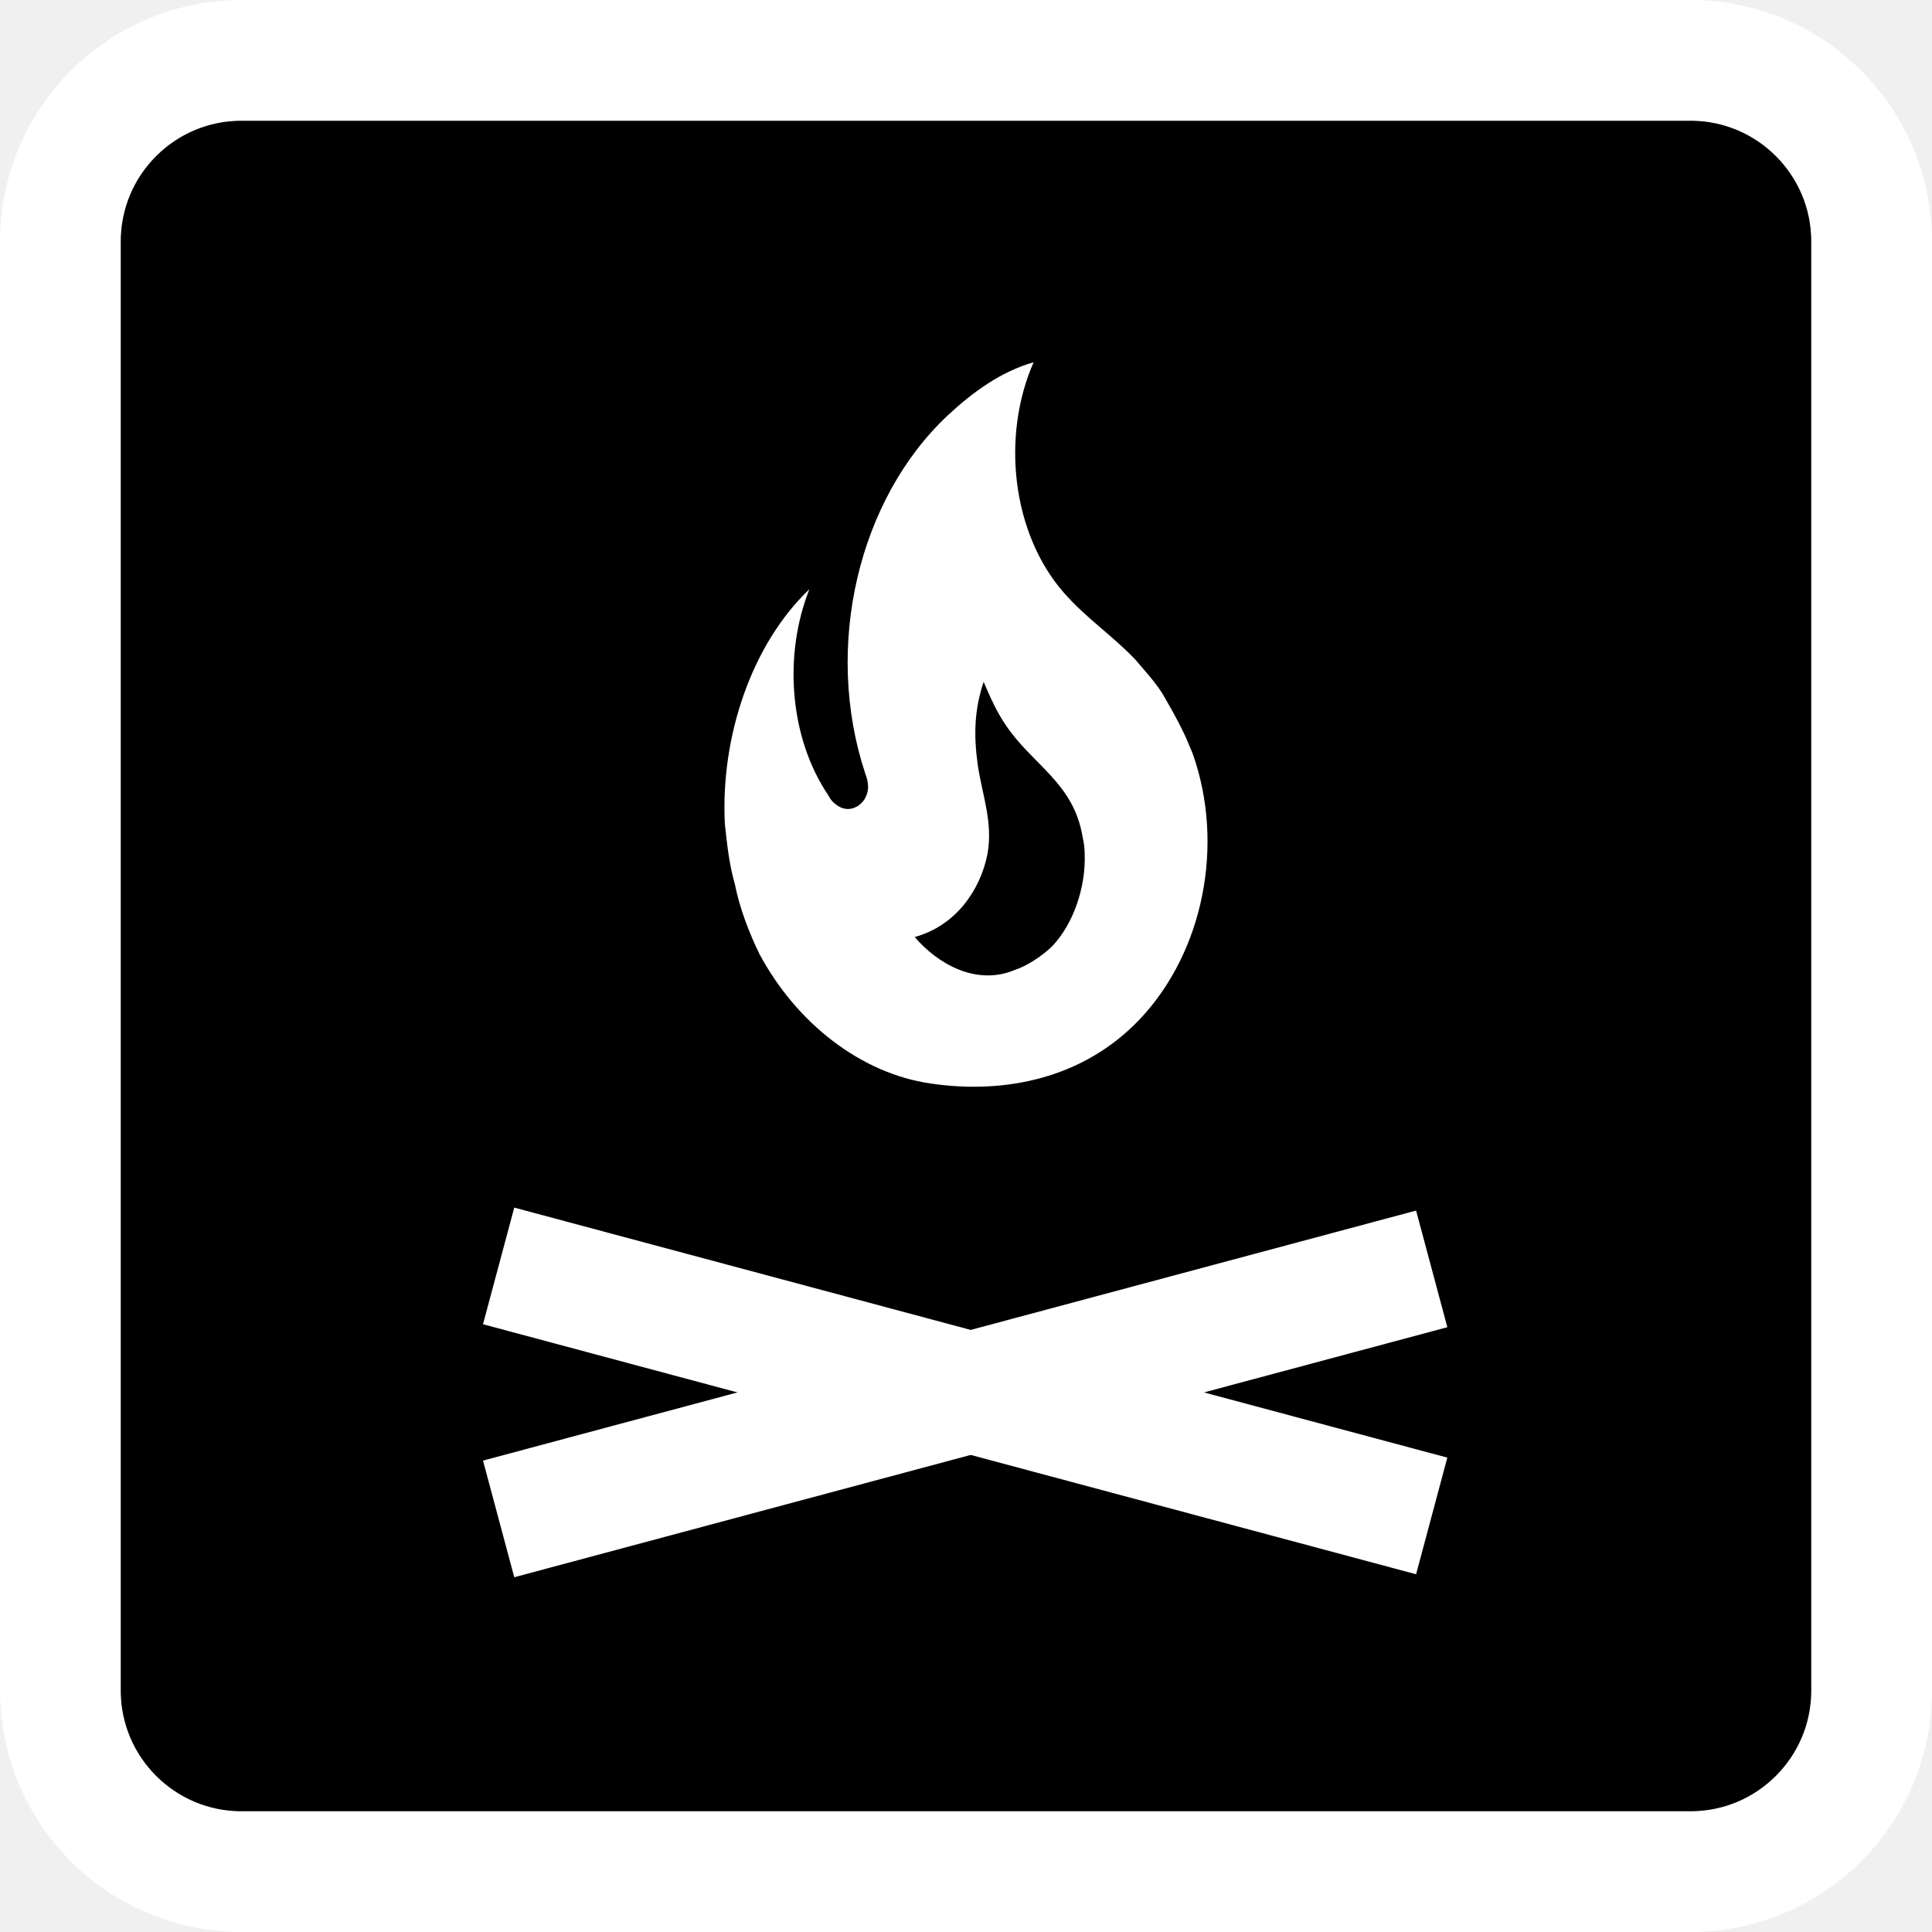
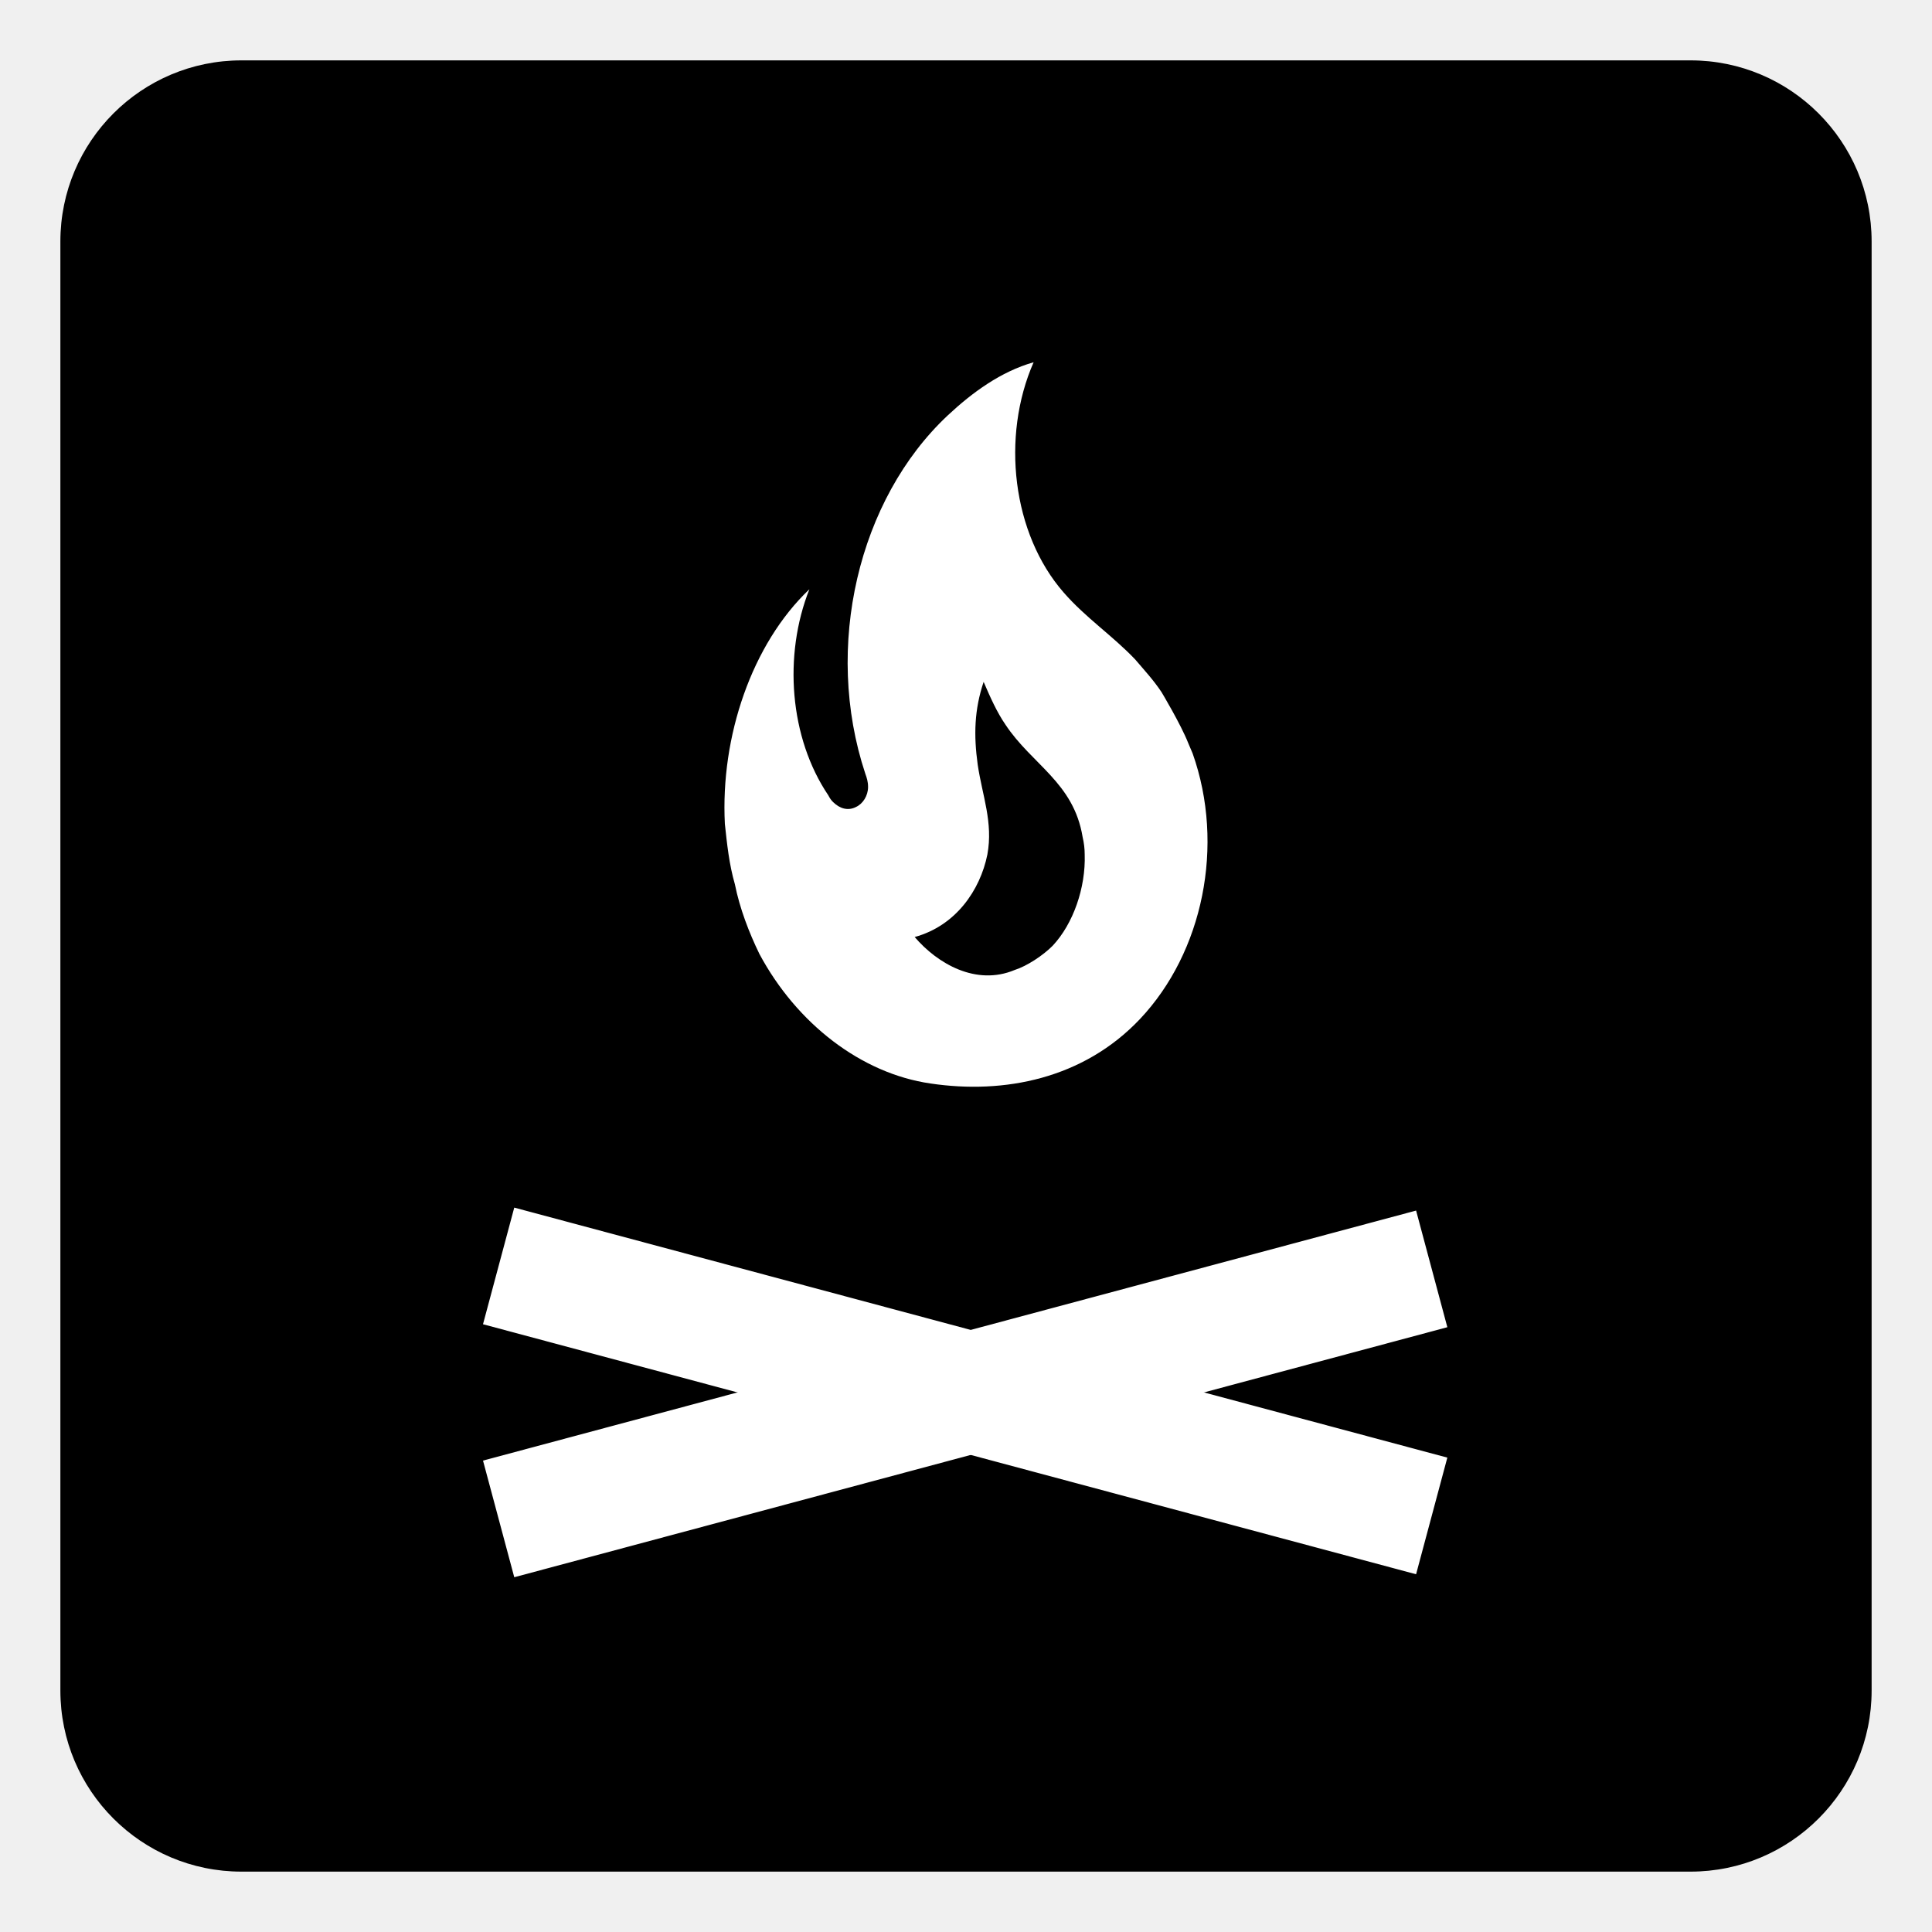
<svg xmlns="http://www.w3.org/2000/svg" width="16" height="16" viewBox="0 0 16 16" fill="none">
-   <rect x="0.5" y="0.5" width="15" height="15" rx="1.5" fill="black" stroke="white" />
+   <rect x="0.5" y="0.5" width="15" height="15" rx="1.5" fill="black" />
  <path d="M9.62 5.733C9.554 5.633 9.474 5.547 9.4 5.46C9.209 5.26 8.992 5.117 8.809 4.907C8.383 4.42 8.289 3.617 8.56 3C8.289 3.077 8.052 3.25 7.849 3.44C7.109 4.133 6.818 5.357 7.166 6.407C7.178 6.44 7.189 6.473 7.189 6.517C7.189 6.59 7.146 6.657 7.089 6.683C7.023 6.717 6.955 6.697 6.9 6.643C6.883 6.627 6.872 6.61 6.86 6.587C6.538 6.11 6.486 5.427 6.703 4.88C6.226 5.333 5.966 6.1 6.003 6.823C6.021 6.99 6.038 7.157 6.086 7.323C6.126 7.523 6.203 7.723 6.289 7.9C6.598 8.477 7.132 8.89 7.706 8.973C8.317 9.064 8.972 8.934 9.44 8.44C9.963 7.887 10.146 7 9.877 6.24L9.84 6.153C9.78 6 9.62 5.733 9.62 5.733ZM8.717 7.833C8.637 7.913 8.506 8 8.403 8.033C8.083 8.167 7.763 7.98 7.575 7.76C7.915 7.667 8.117 7.373 8.177 7.077C8.226 6.81 8.135 6.59 8.097 6.333C8.063 6.087 8.069 5.877 8.146 5.647C8.2 5.773 8.257 5.9 8.326 6C8.546 6.333 8.892 6.48 8.966 6.933C8.977 6.98 8.983 7.027 8.983 7.077C8.992 7.35 8.889 7.65 8.717 7.833Z" fill="white" />
  <rect x="4" y="12.096" width="8" height="1" transform="rotate(-15 4 12.0957)" fill="white" />
  <rect width="8" height="1" transform="matrix(0.965926 0.258819 0.258819 -0.965926 4 10.9668)" fill="white" />
</svg>
